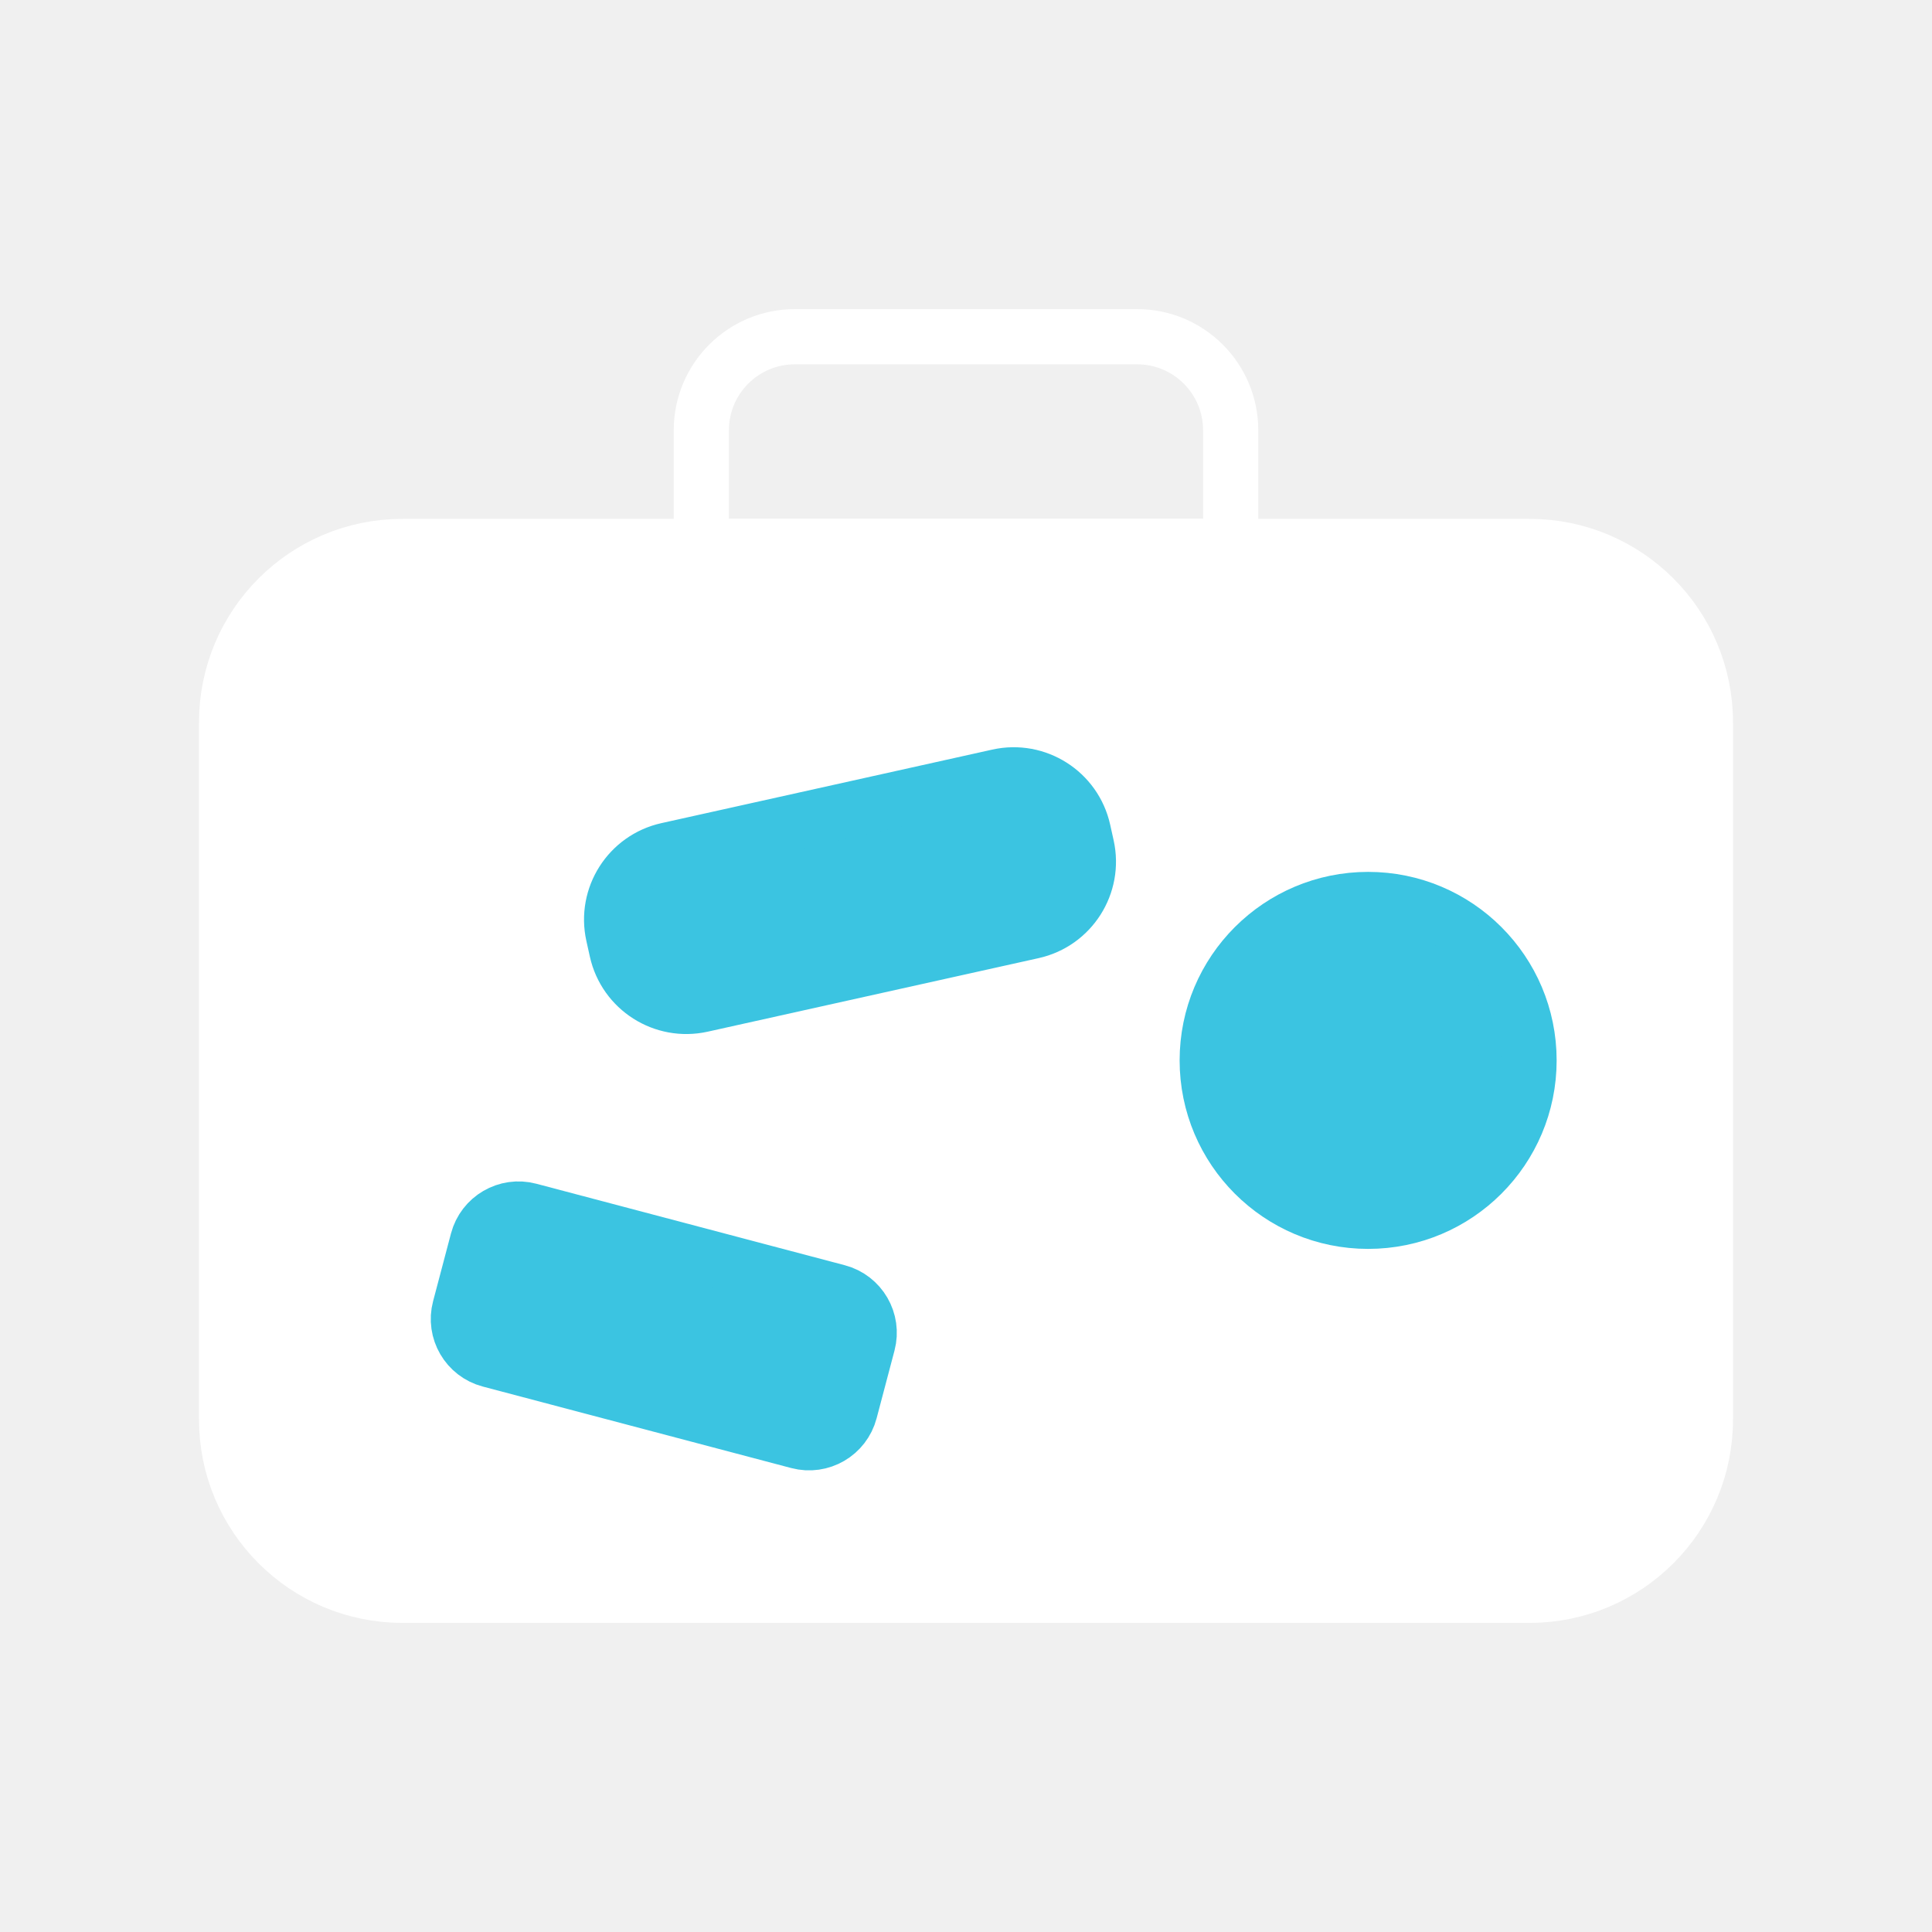
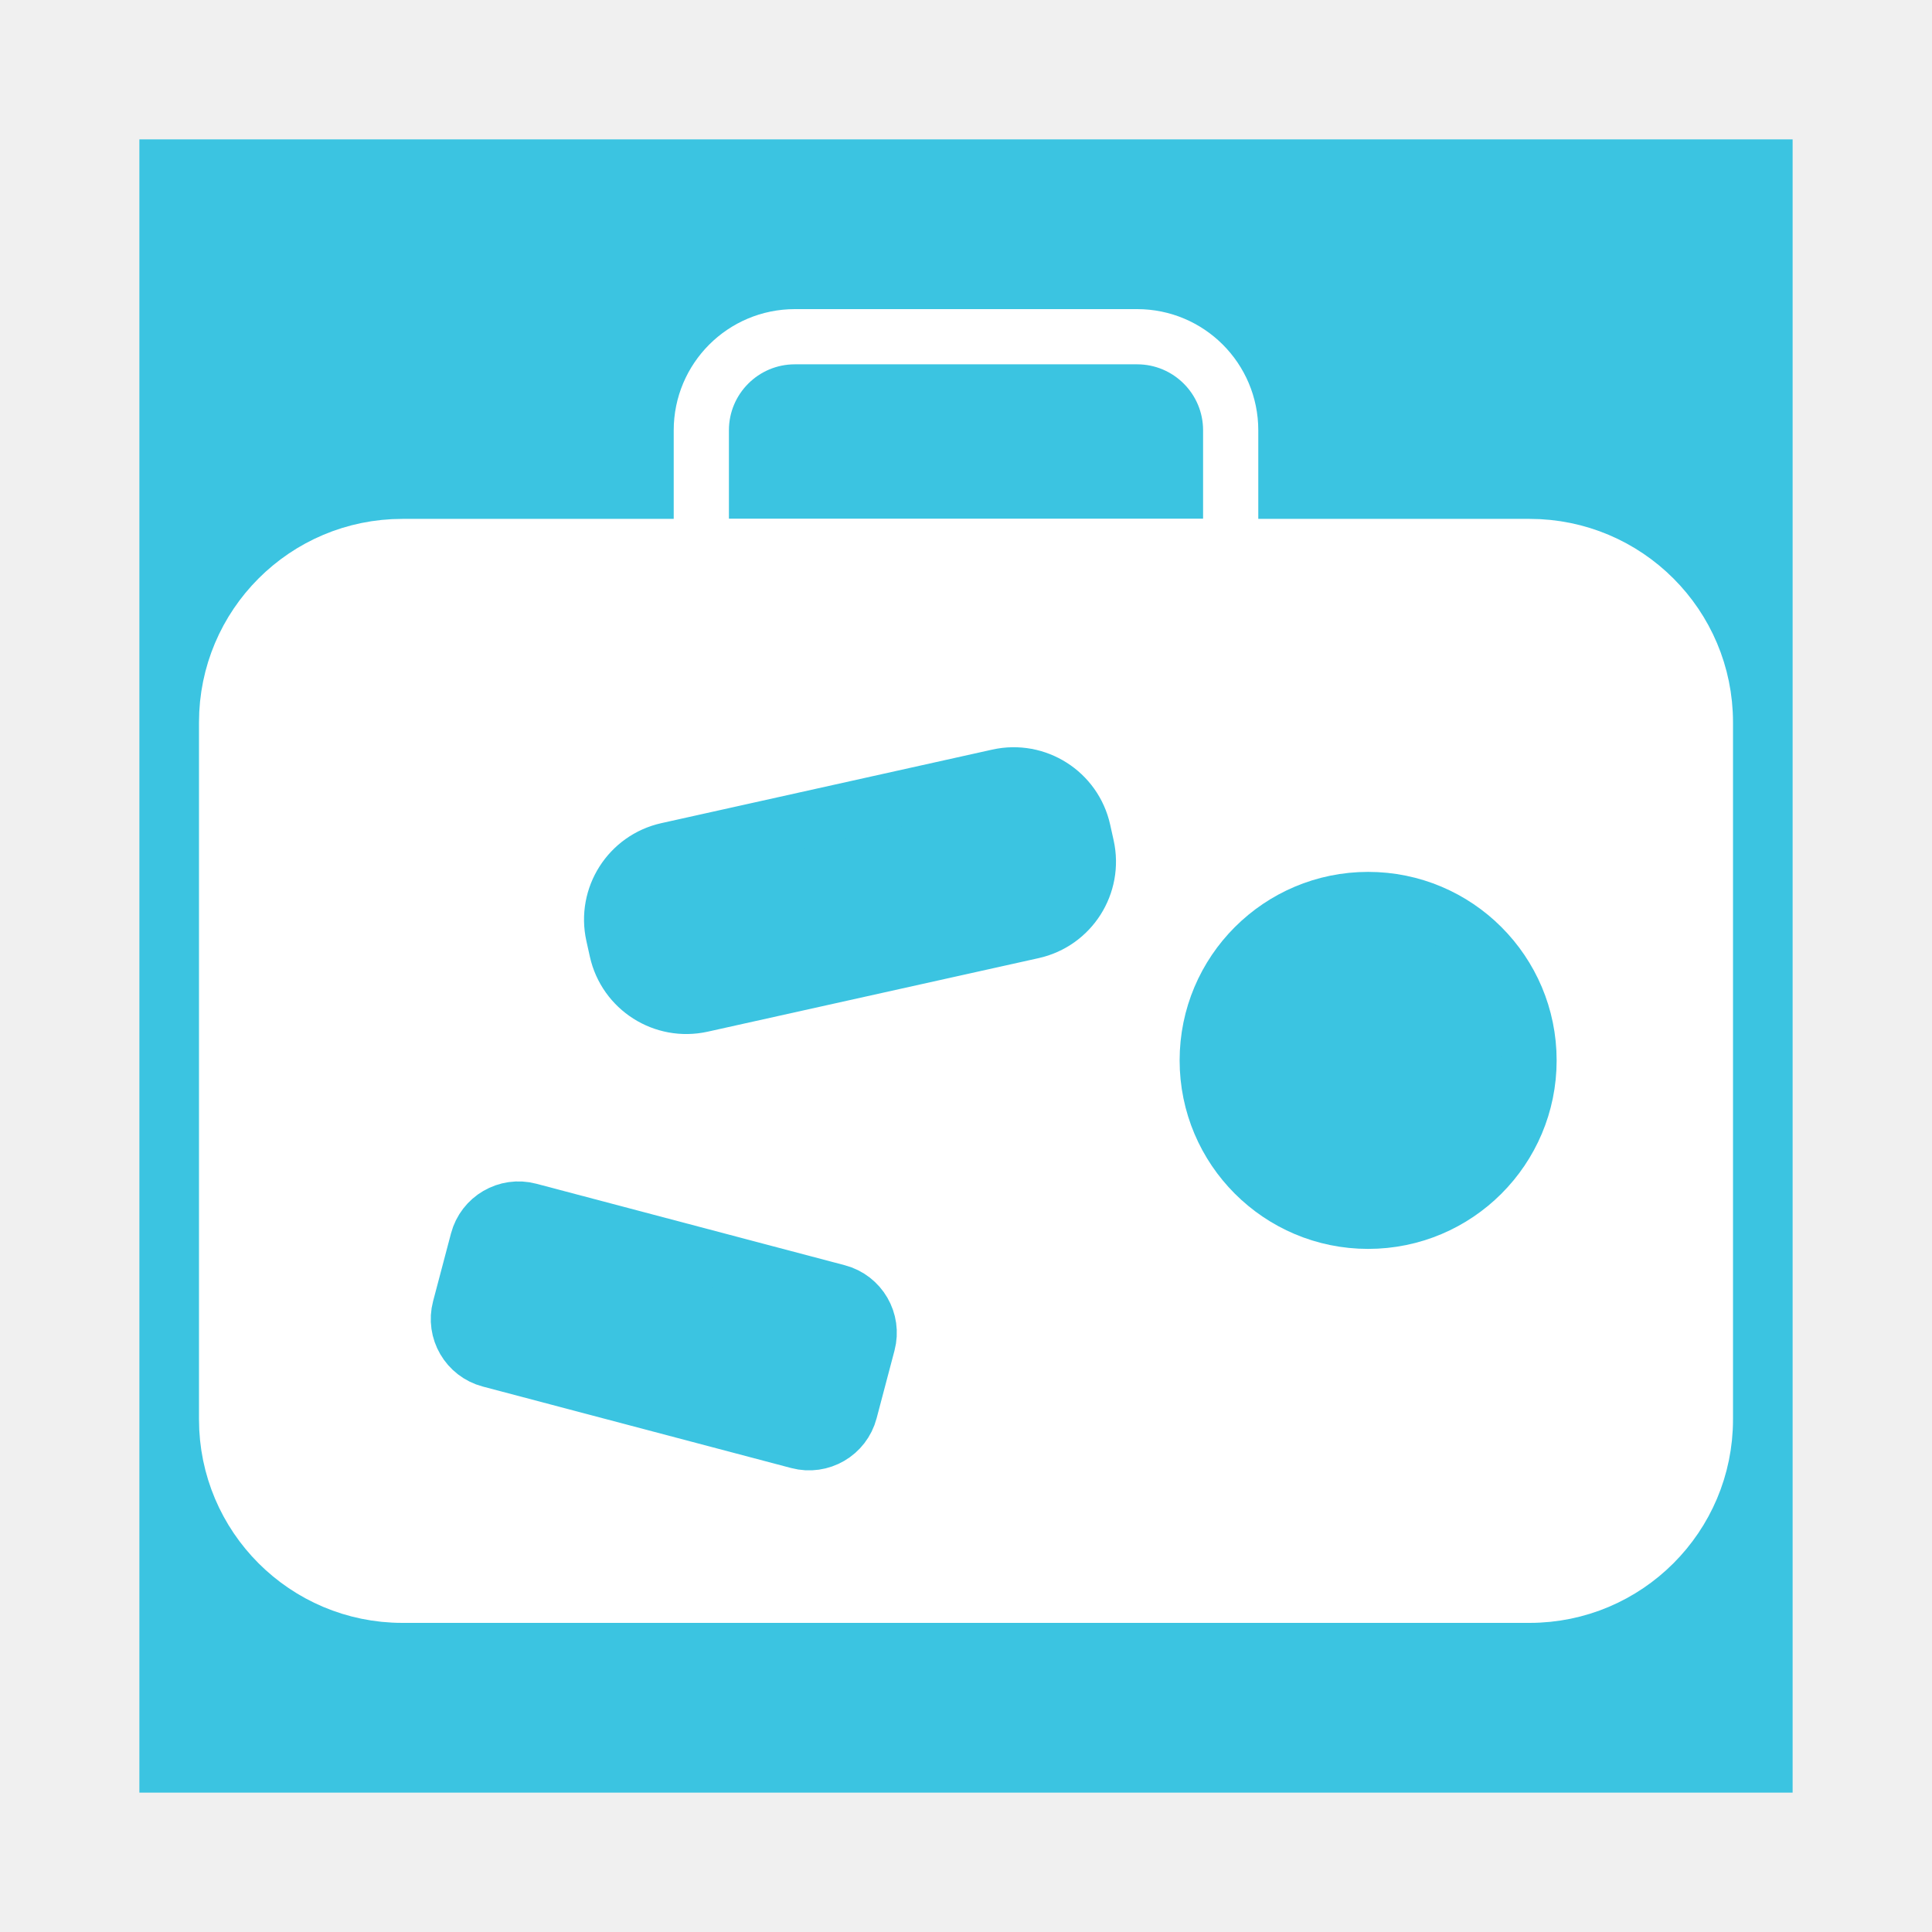
<svg xmlns="http://www.w3.org/2000/svg" id="Ebene_1" data-name="Ebene 1" viewBox="0 0 70 70">
  <defs>
-     <style>.cls-1{fill:#fff;}.cls-1,.cls-2{stroke:#fff;}.cls-1,.cls-2,.cls-3{stroke-miterlimit:10;stroke-width:2px;}.cls-2{fill:none;}.cls-3{fill:#3bc4e1;stroke:#3bc4e1;}</style>
+     <style>.cls-1,.cls-4{fill:#3bc4e1;}.cls-2{fill:#fff;}.cls-2,.cls-3{stroke:#fff;}.cls-2,.cls-3,.cls-4{stroke-miterlimit:10;stroke-width:2px;}.cls-3{fill:none;}.cls-4{stroke:#3bc4e1;}</style>
  </defs>
-   <rect class="cls-1" x="8.21" y="19.8" width="53.58" height="38" rx="6.37" />
-   <path class="cls-2" d="M44.59,19.8V15.59A3.39,3.39,0,0,0,41.2,12.2H28.8a3.39,3.39,0,0,0-3.39,3.39V19.8Z" />
-   <rect class="cls-3" x="22.08" y="29.4" width="17.44" height="5.74" rx="2.58" transform="translate(-6.27 7.45) rotate(-12.53)" />
-   <circle class="cls-3" cx="49.57" cy="38.42" r="5.83" />
-   <rect class="cls-3" x="16.74" y="45.24" width="14.62" height="5.6" rx="1.53" transform="translate(13.07 -4.55) rotate(14.8)" />
+   <rect class="cls-1" x="5.05" y="5.05" width="59.9" height="59.9" />
+   <rect class="cls-2" x="8.21" y="19.8" width="53.58" height="38" rx="6.37" />
+   <path class="cls-3" d="M44.59,19.8V15.59A3.39,3.39,0,0,0,41.2,12.2H28.8a3.39,3.39,0,0,0-3.39,3.39V19.8Z" />
+   <rect class="cls-4" x="22.08" y="29.4" width="17.44" height="5.74" rx="2.58" transform="translate(-6.27 7.45) rotate(-12.53)" />
+   <circle class="cls-4" cx="49.57" cy="38.42" r="5.83" />
+   <rect class="cls-4" x="16.74" y="45.24" width="14.62" height="5.6" rx="1.53" transform="translate(13.07 -4.55) rotate(14.8)" />
</svg>
